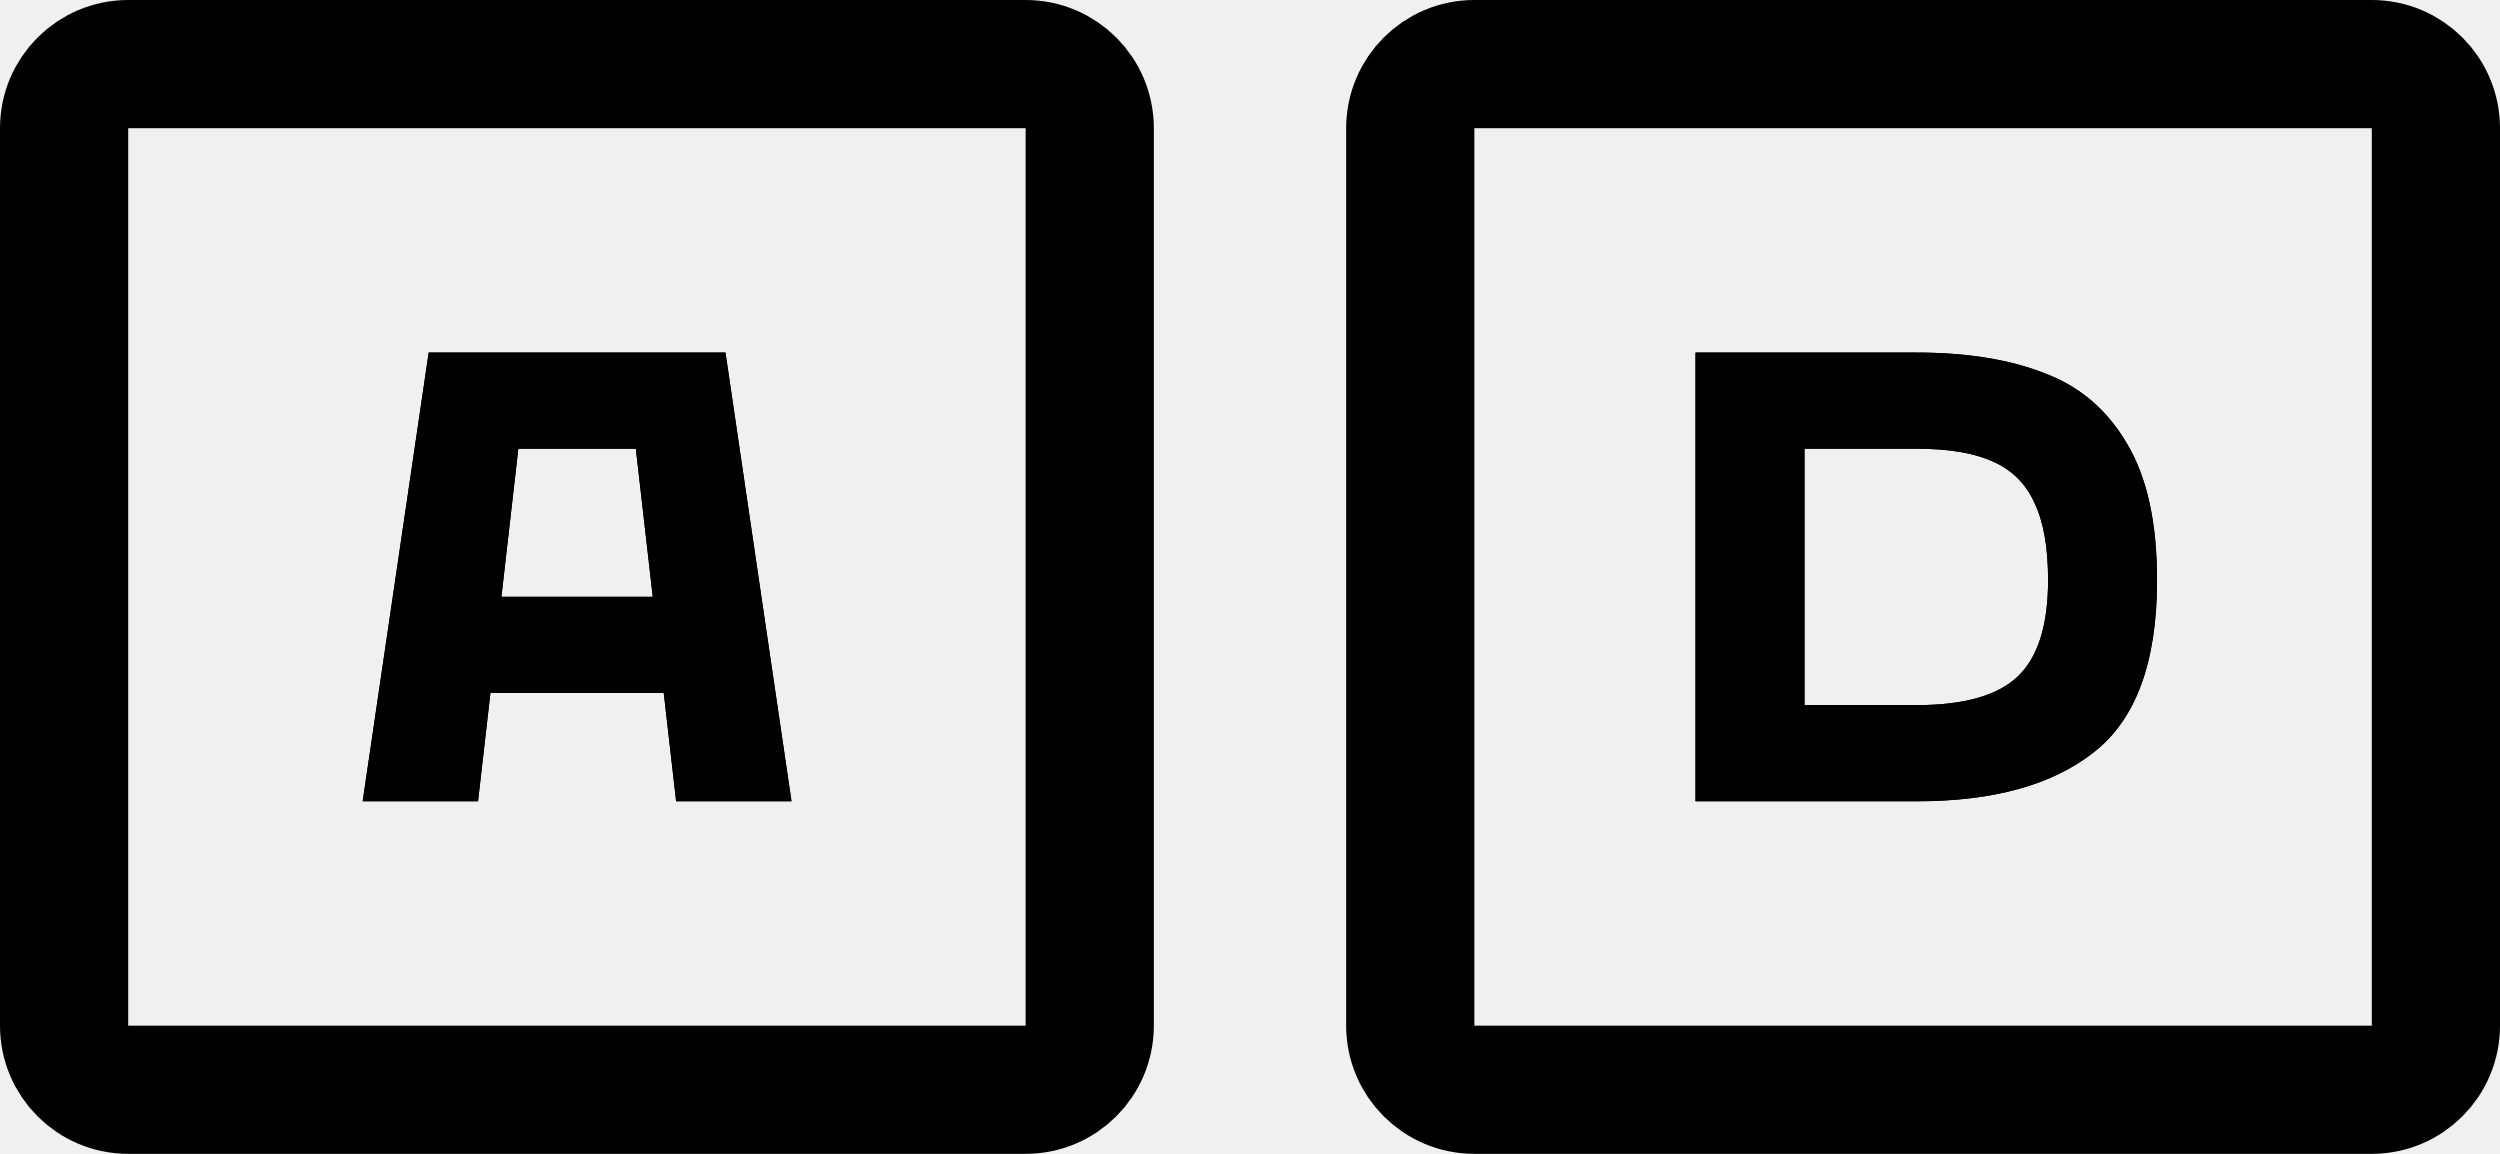
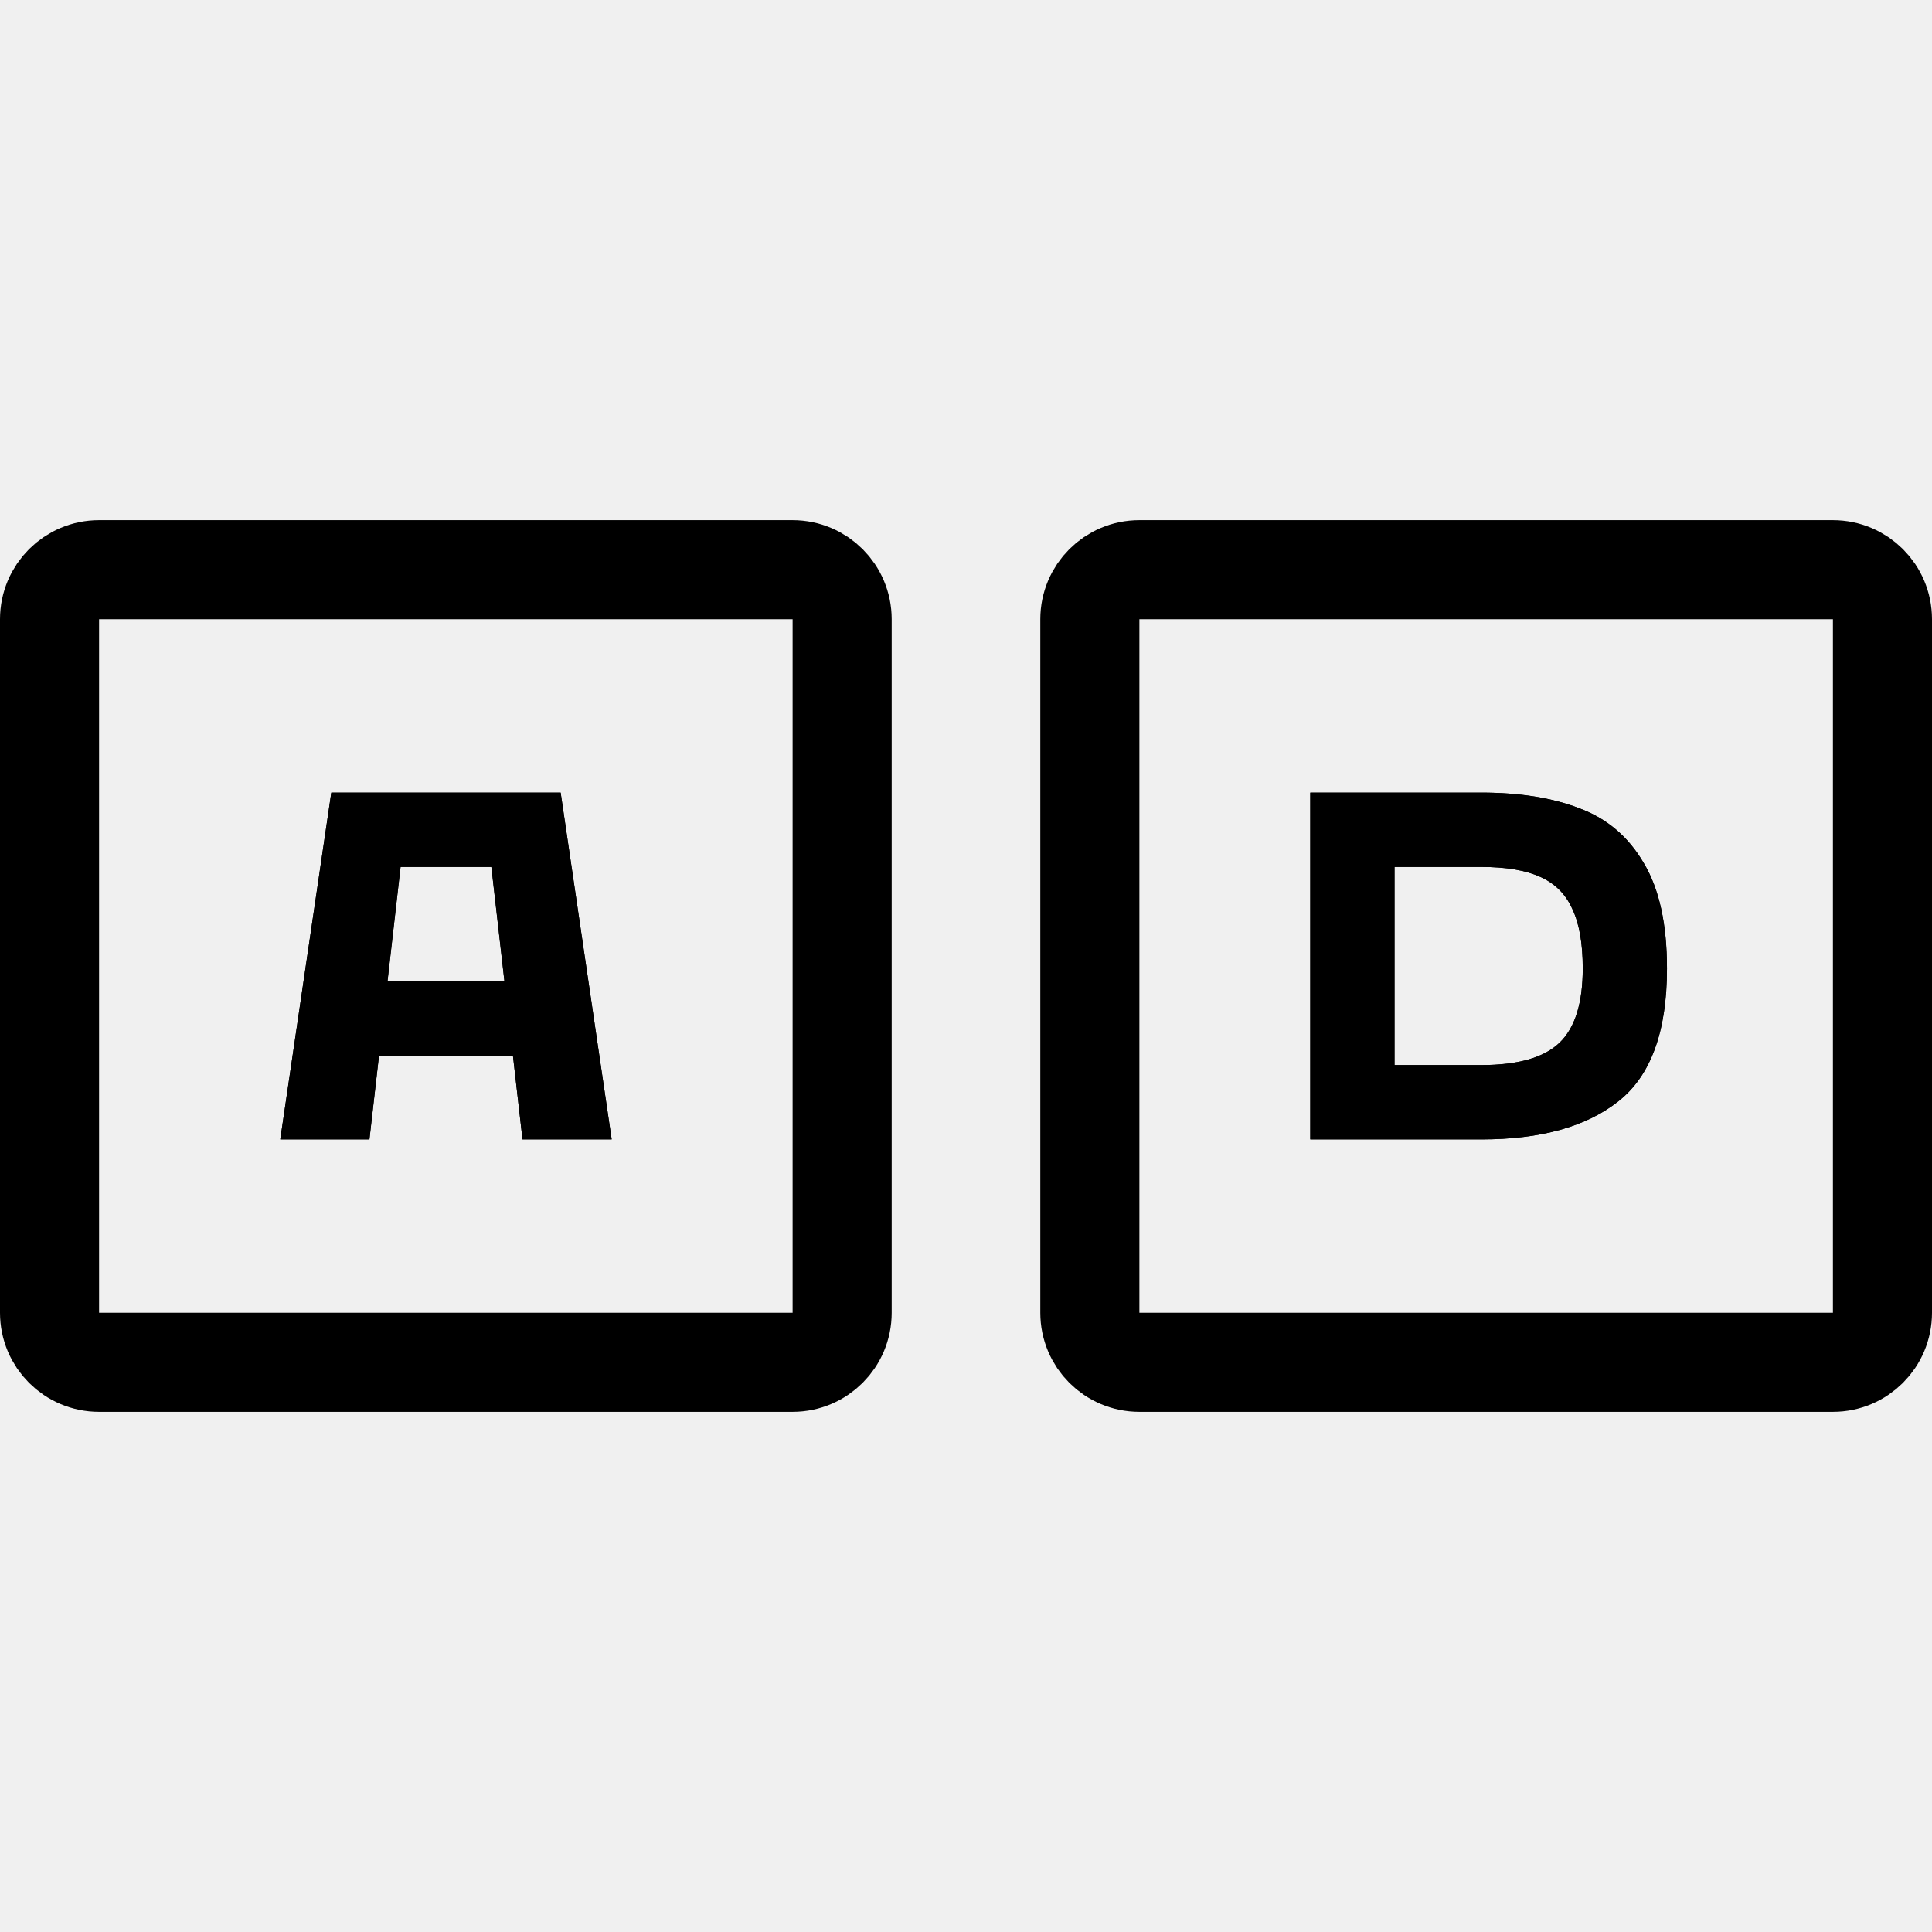
- <svg xmlns="http://www.w3.org/2000/svg" width="78" height="36" viewBox="0 0 78 36" fill="none">
-   <g clip-path="url(#clip0_643_273)">
-     <path d="M4 2H32C33.105 2 34 2.895 34 4V32C34 33.105 33.105 34 32 34H4C2.895 34 2 33.105 2 32V4C2 2.895 2.895 2 4 2Z" stroke="black" stroke-width="4" />
-     <path d="M24.695 25H21.095L19.495 11H22.635L24.695 25ZM22.515 21.62H13.695V18.62H22.515V21.62ZM16.515 11L14.915 25H11.315L13.375 11H16.515ZM21.415 14H14.715V11H21.415V14Z" fill="black" />
-     <path d="M24.695 25H21.095L19.495 11H22.635L24.695 25ZM22.515 21.62H13.695V18.62H22.515V21.62ZM16.515 11L14.915 25H11.315L13.375 11H16.515ZM21.415 14H14.715V11H21.415V14Z" fill="black" />
-     <path d="M46 2H74C75.105 2 76 2.895 76 4V32C76 33.105 75.105 34 74 34H46C44.895 34 44 33.105 44 32V4C44 2.895 44.895 2 46 2Z" stroke="black" stroke-width="4" />
-     <path d="M56.3 11V25H52.9V11H56.3ZM59.8 11C61.36 11 62.686 11.213 63.78 11.64C64.886 12.053 65.746 12.787 66.36 13.84C66.986 14.88 67.3 16.3 67.3 18.1C67.3 20.647 66.646 22.433 65.34 23.46C64.046 24.487 62.2 25 59.8 25H55.92V22H59.8C61.28 22 62.333 21.7 62.96 21.1C63.586 20.5 63.9 19.5 63.9 18.1C63.9 17.087 63.76 16.287 63.48 15.7C63.213 15.1 62.78 14.667 62.18 14.4C61.593 14.133 60.8 14 59.8 14H55.92V11H59.8Z" fill="black" />
-     <path d="M56.3 11V25H52.9V11H56.3ZM59.8 11C61.36 11 62.686 11.213 63.78 11.64C64.886 12.053 65.746 12.787 66.36 13.84C66.986 14.88 67.3 16.3 67.3 18.1C67.3 20.647 66.646 22.433 65.34 23.46C64.046 24.487 62.2 25 59.8 25H55.92V22H59.8C61.28 22 62.333 21.7 62.96 21.1C63.586 20.5 63.9 19.5 63.9 18.1C63.9 17.087 63.76 16.287 63.48 15.7C63.213 15.1 62.78 14.667 62.18 14.4C61.593 14.133 60.8 14 59.8 14H55.92V11H59.8Z" fill="black" />
-   </g>
-   <defs>
-     <clipPath id="clip0_643_273">
-       <rect width="78" height="36" fill="white" />
-     </clipPath>
-   </defs>
+ <svg xmlns="http://www.w3.org/2000/svg" width="78" height="78" viewBox="0 0 78 78" fill="none">
+   <path d="M4 23H32C33.105 23 34 23.895 34 25V53C34 54.105 33.105 55 32 55H4C2.895 55 2 54.105 2 53V25C2 23.895 2.895 23 4 23Z" stroke="black" stroke-width="4" />
+   <path d="M24.695 46H21.095L19.495 32H22.635L24.695 46ZM22.515 42.62H13.695V39.62H22.515V42.62ZM16.515 32L14.915 46H11.315L13.375 32H16.515ZM21.415 35H14.715V32H21.415V35Z" fill="black" />
+   <path d="M24.695 46H21.095L19.495 32H22.635L24.695 46ZM22.515 42.62H13.695V39.62H22.515V42.62ZM16.515 32L14.915 46H11.315L13.375 32H16.515ZM21.415 35H14.715V32H21.415V35Z" fill="black" />
+   <path d="M46 23H74C75.105 23 76 23.895 76 25V53C76 54.105 75.105 55 74 55H46C44.895 55 44 54.105 44 53V25C44 23.895 44.895 23 46 23Z" stroke="black" stroke-width="4" />
+   <path d="M56.3 32V46H52.9V32H56.3ZM59.8 32C61.36 32 62.686 32.213 63.78 32.64C64.886 33.053 65.746 33.787 66.36 34.84C66.986 35.88 67.3 37.3 67.3 39.1C67.3 41.647 66.646 43.433 65.34 44.46C64.046 45.487 62.2 46 59.8 46H55.92V43H59.8C61.28 43 62.333 42.7 62.96 42.1C63.586 41.5 63.9 40.5 63.9 39.1C63.9 38.087 63.76 37.287 63.48 36.7C63.213 36.1 62.78 35.667 62.18 35.4C61.593 35.133 60.8 35 59.8 35H55.92V32H59.8Z" fill="black" />
+   <path d="M56.3 32V46H52.9V32H56.3ZM59.8 32C61.36 32 62.686 32.213 63.78 32.64C64.886 33.053 65.746 33.787 66.36 34.84C66.986 35.88 67.3 37.3 67.3 39.1C67.3 41.647 66.646 43.433 65.34 44.46C64.046 45.487 62.2 46 59.8 46H55.92V43H59.8C61.28 43 62.333 42.7 62.96 42.1C63.586 41.5 63.9 40.5 63.9 39.1C63.9 38.087 63.76 37.287 63.48 36.7C63.213 36.1 62.78 35.667 62.18 35.4C61.593 35.133 60.8 35 59.8 35H55.92V32H59.8Z" fill="black" />
</svg>
